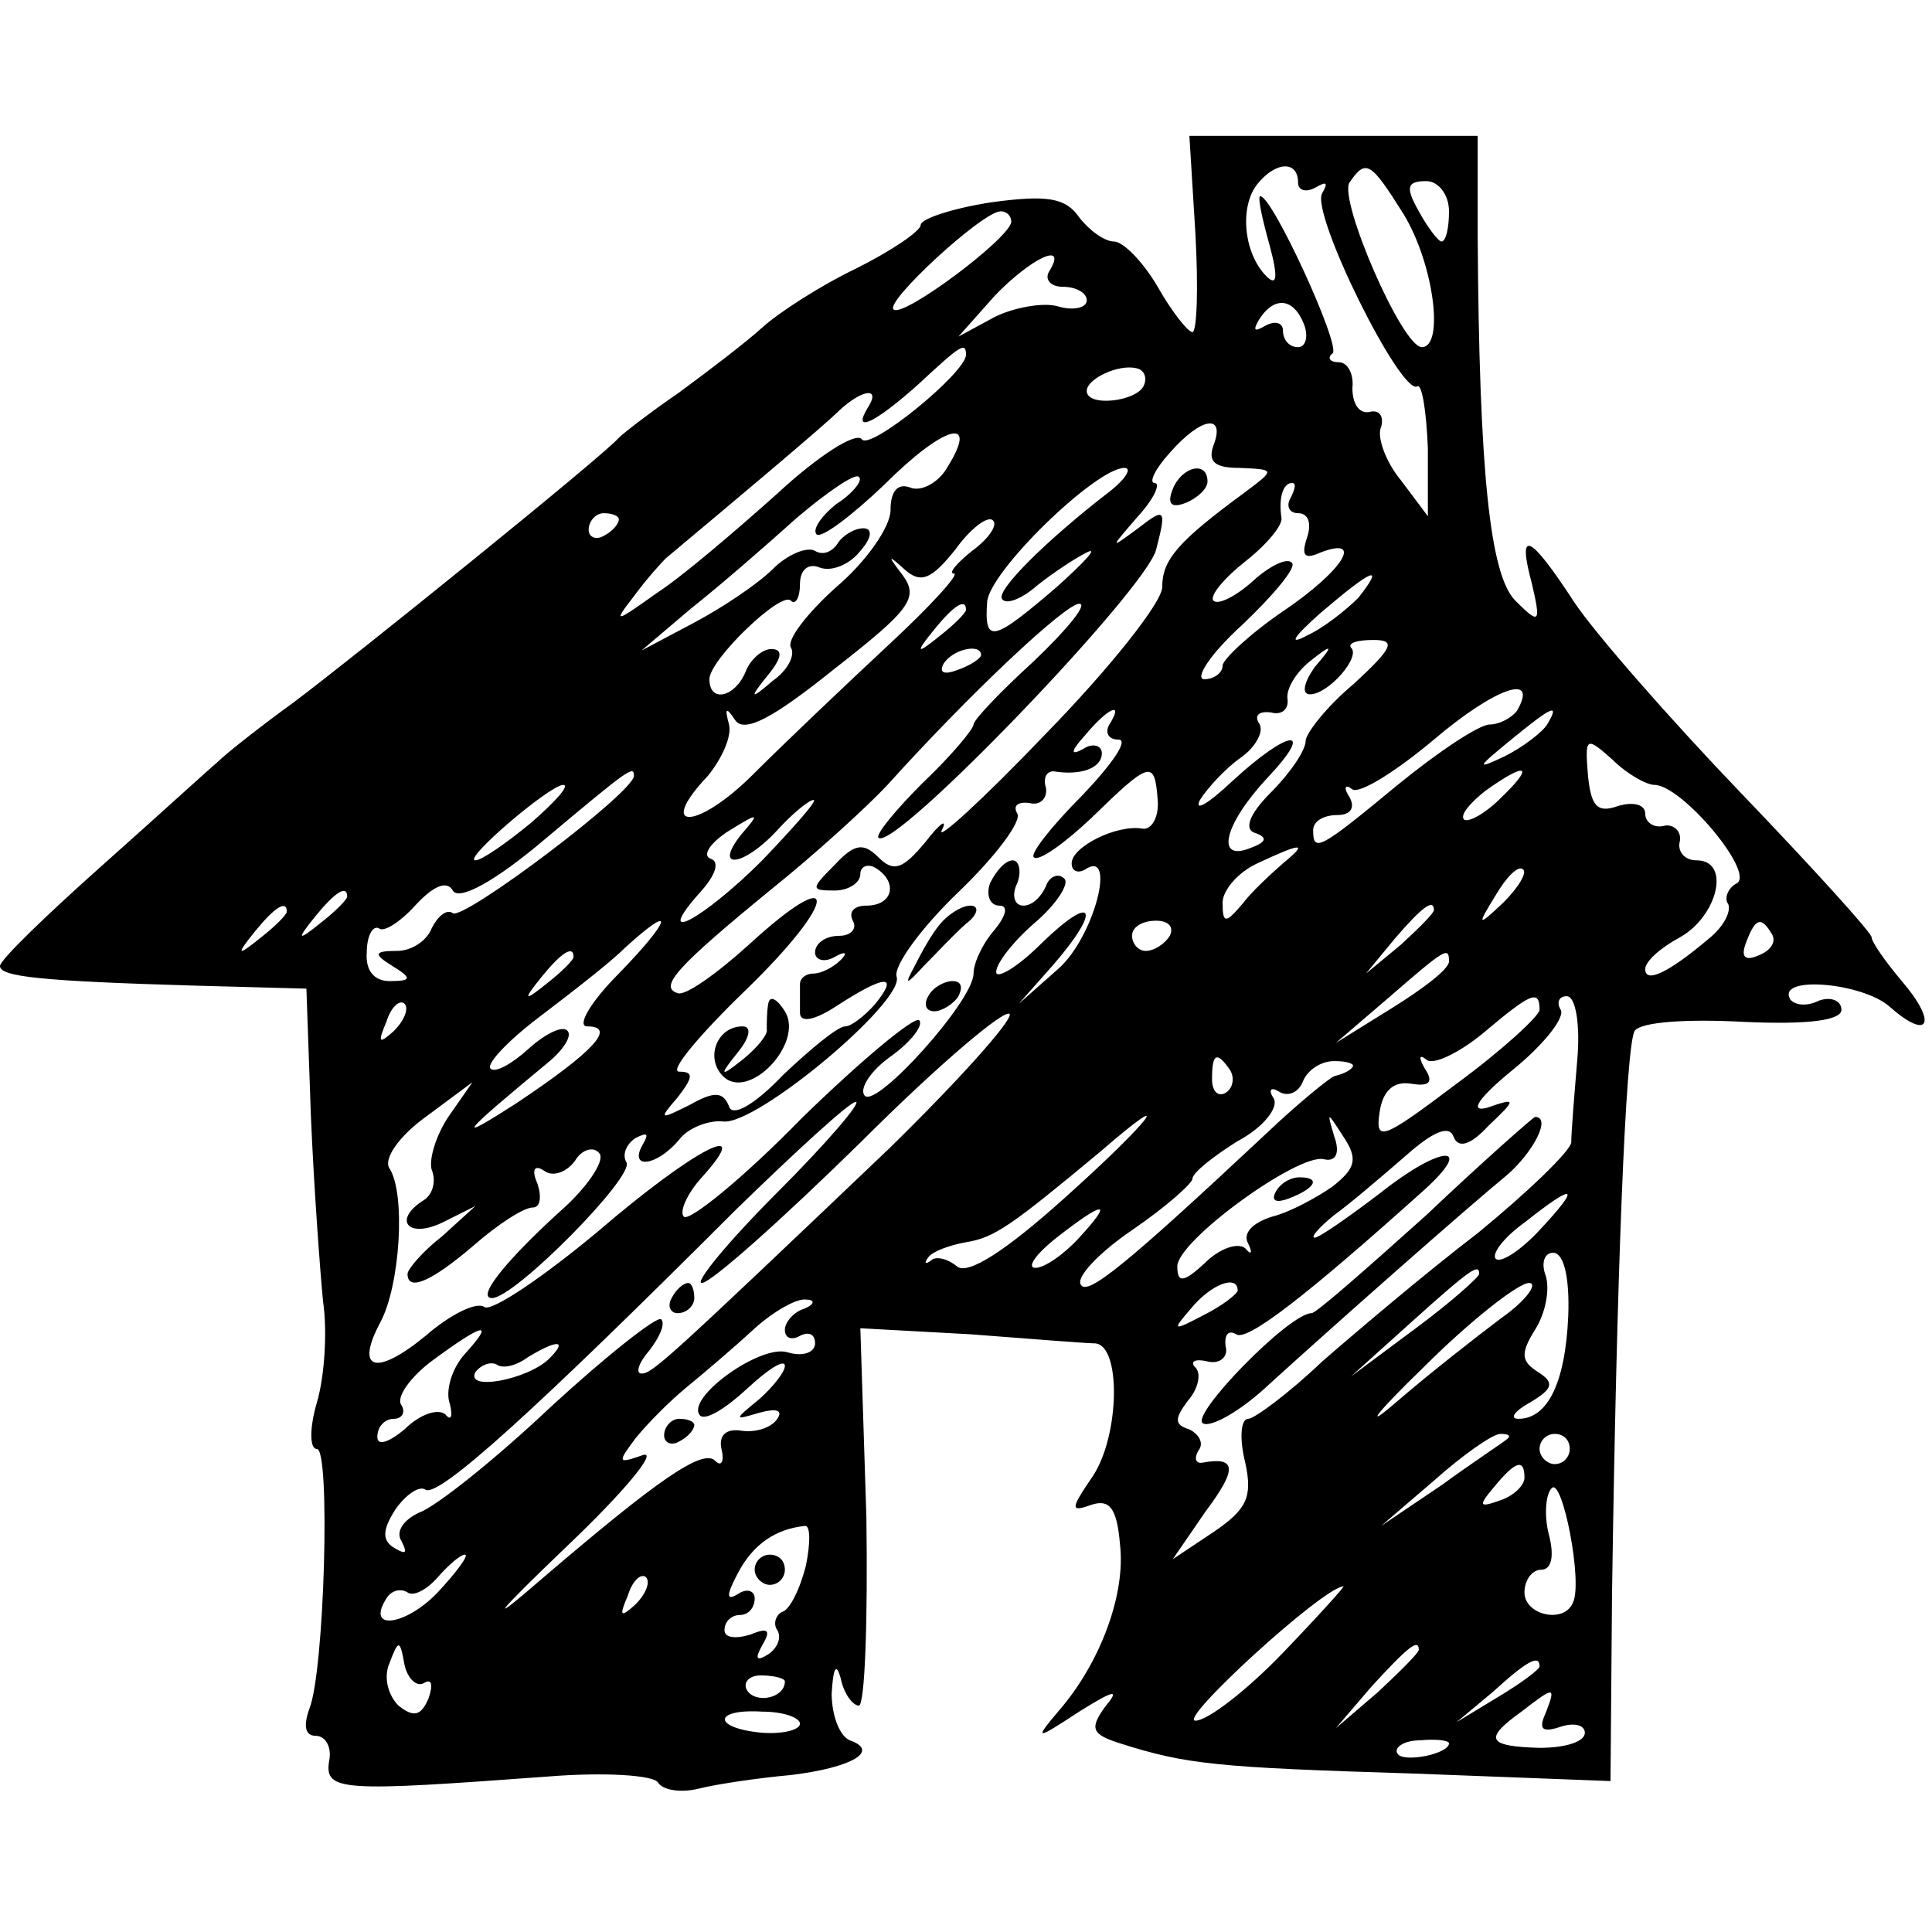
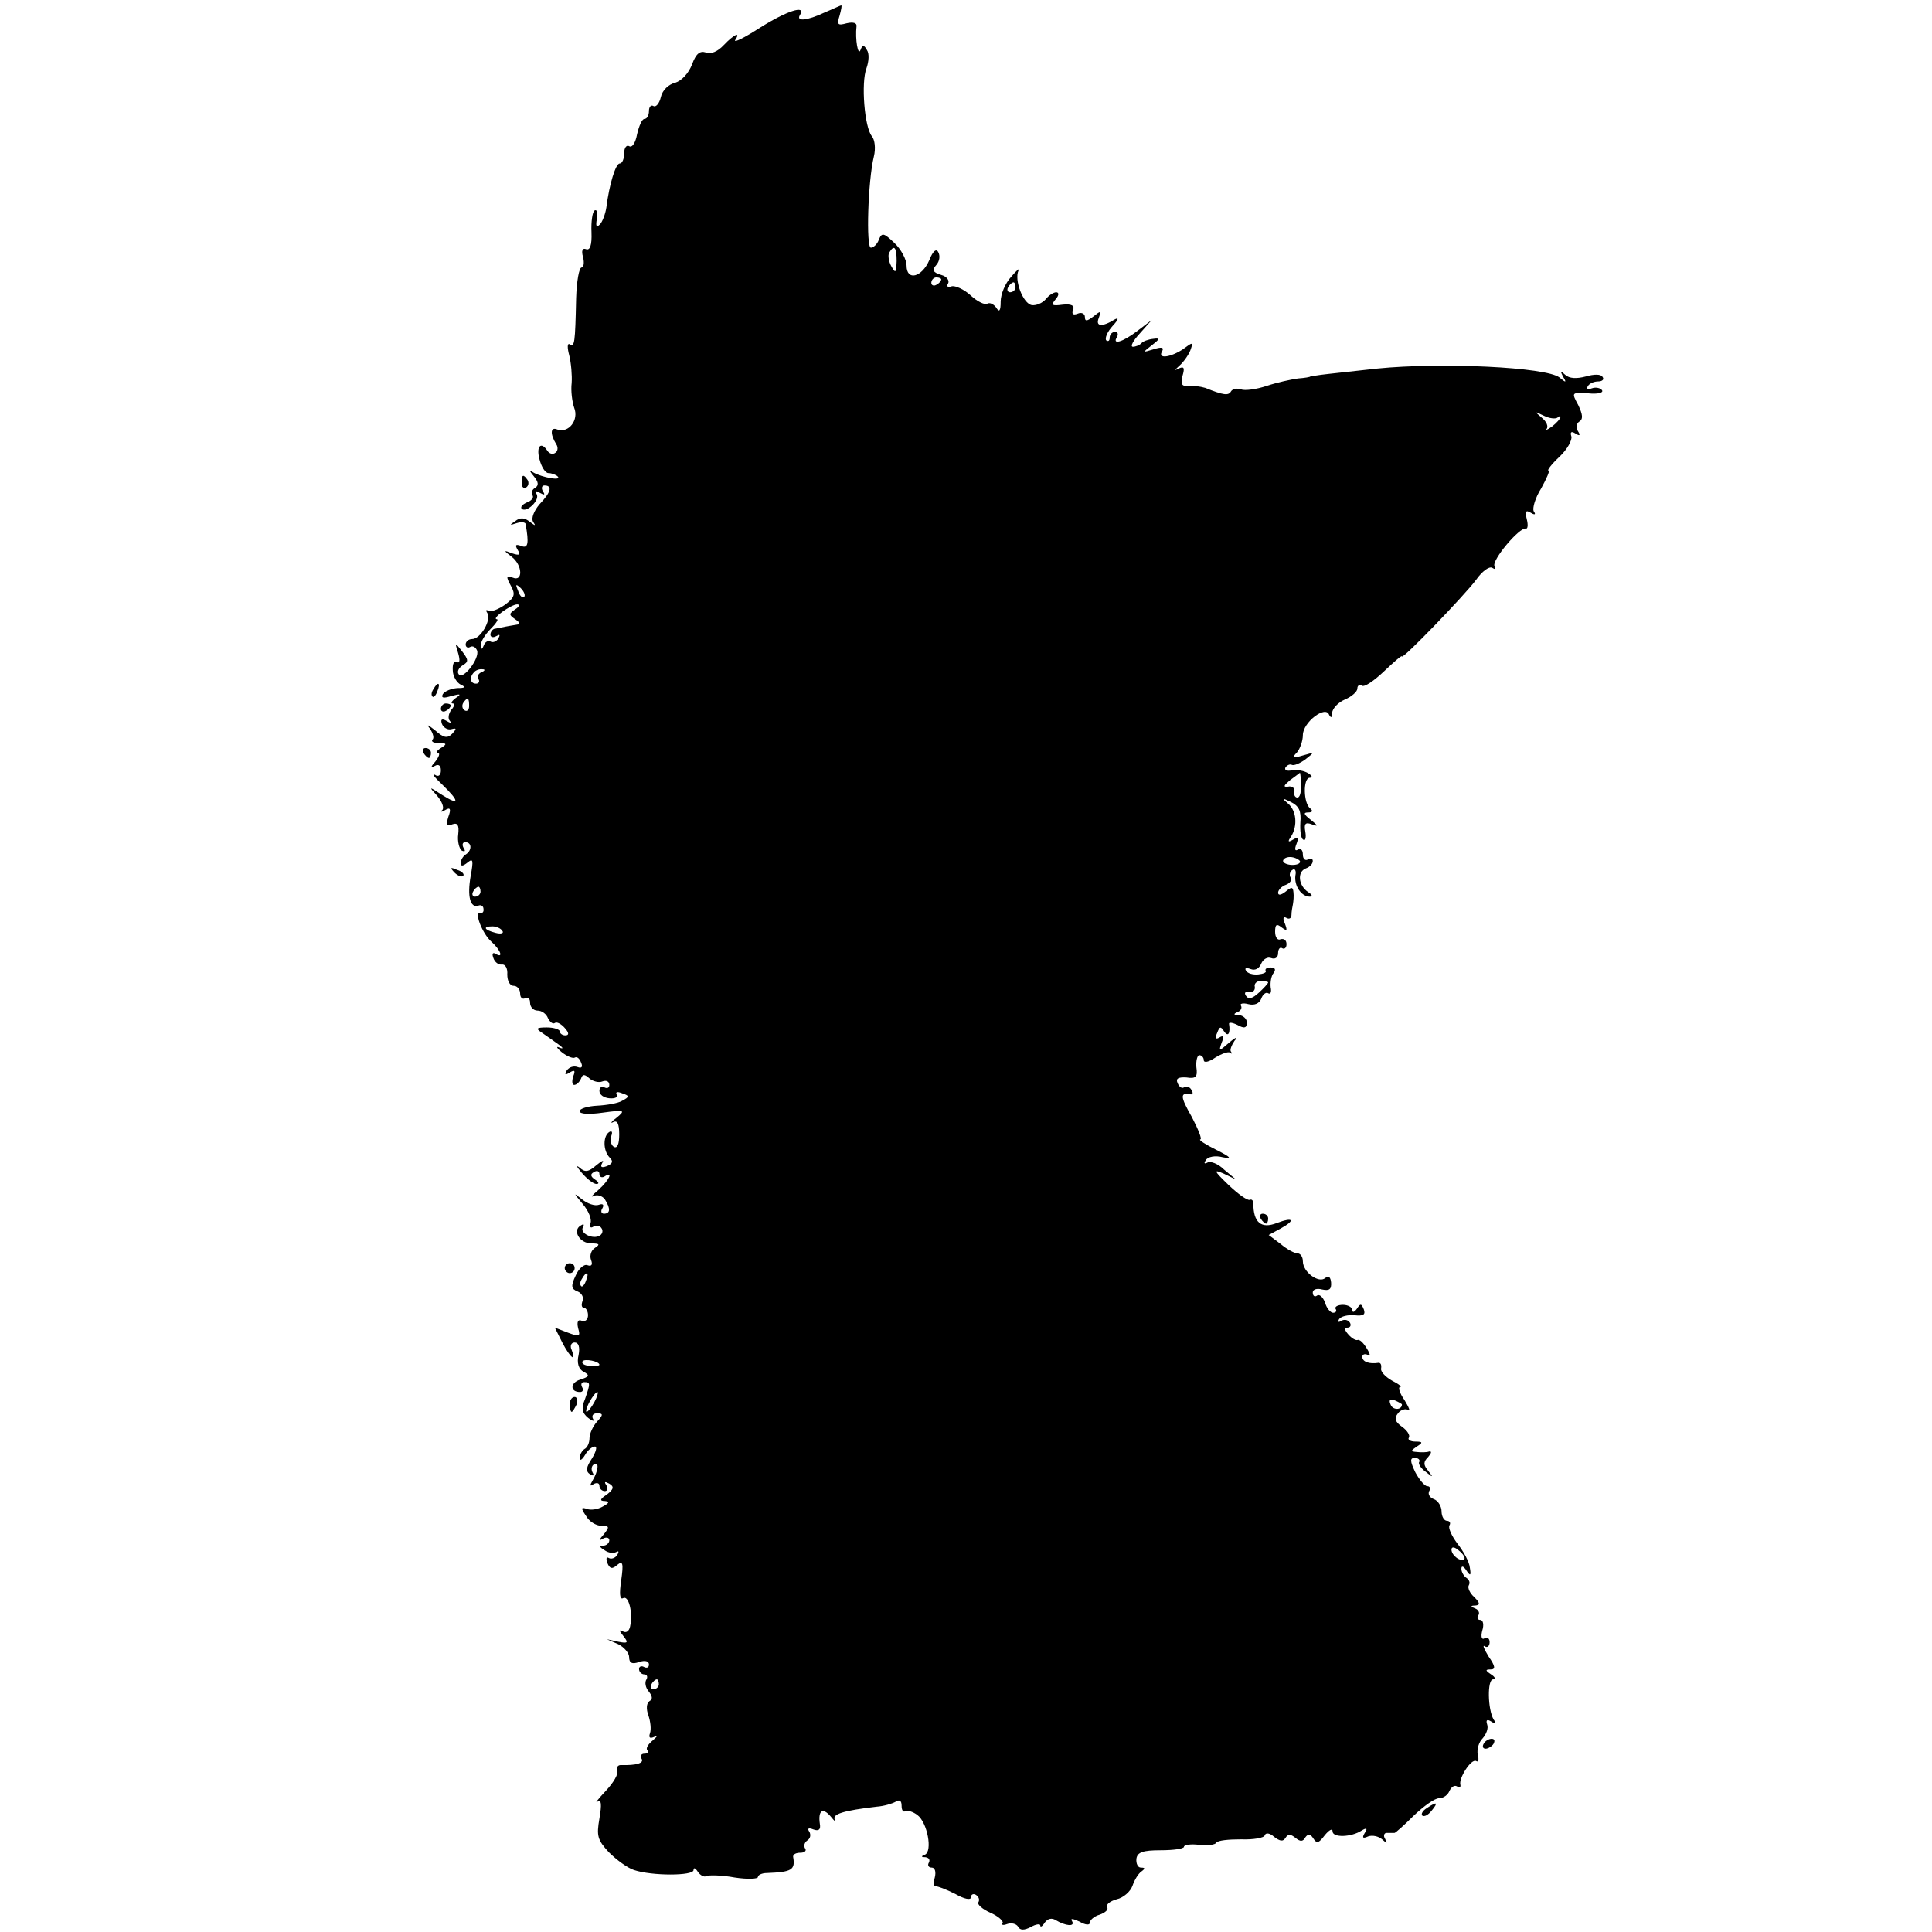
- <svg xmlns="http://www.w3.org/2000/svg" version="1.0" width="128pt" height="128pt" viewBox="0 0 128 128" preserveAspectRatio="xMidYMid meet">
-   <g transform="translate(0,128) scale(0.1,-0.1)" fill="#000000" stroke="none">
-     <path d="M792 1125 c2 -36 1 -65 -2 -65 -3 0 -14 14 -23 30 -10 17 -23 30 -29 30 -6 0 -16 7 -23 16 -9 13 -21 15 -58 10 -26 -4 -47 -11 -47 -15 0 -4 -19 -17 -43 -29 -23 -11 -51 -29 -62 -39 -11 -10 -36 -29 -55 -43 -19 -13 -37 -27 -40 -30 -9 -11 -175 -145 -215 -175 -22 -16 -45 -34 -51 -40 -6 -5 -41 -37 -77 -69 -37 -33 -67 -62 -67 -66 0 -7 26 -10 129 -13 l74 -2 3 -85 c2 -47 6 -101 8 -122 3 -20 1 -50 -4 -67 -5 -17 -5 -31 0 -31 9 0 5 -147 -5 -172 -4 -11 -3 -18 4 -18 7 0 11 -8 9 -17 -3 -20 9 -20 145 -10 37 3 70 1 73 -4 3 -5 15 -7 27 -4 12 3 39 7 61 9 41 5 59 16 39 23 -7 3 -12 17 -12 31 1 17 3 21 6 10 2 -10 8 -18 12 -18 4 0 6 56 5 125 l-4 125 73 -4 c39 -3 77 -6 82 -6 18 0 17 -61 -1 -88 -15 -22 -15 -24 -1 -19 12 4 17 -2 19 -26 4 -33 -13 -79 -41 -111 -16 -19 -15 -19 14 0 24 15 27 15 17 3 -10 -14 -9 -18 10 -24 44 -14 64 -16 194 -20 l131 -5 1 123 c3 211 9 364 15 374 4 6 35 8 72 6 43 -2 65 1 65 8 0 6 -7 9 -15 6 -8 -4 -16 -3 -19 1 -9 16 48 11 66 -5 26 -23 32 -11 8 17 -11 13 -20 26 -20 29 0 3 -39 46 -86 95 -47 49 -97 106 -111 127 -30 46 -38 49 -28 12 6 -26 5 -27 -11 -11 -17 17 -24 86 -25 241 l0 67 -95 0 -96 0 4 -65z m68 34 c0 -5 5 -7 12 -3 7 4 8 3 4 -4 -8 -13 52 -134 63 -128 3 2 6 -16 7 -41 l0 -45 -18 24 c-10 12 -16 29 -13 35 2 7 -1 12 -8 10 -7 -1 -11 6 -11 16 1 9 -3 17 -9 17 -6 0 -8 3 -4 6 5 6 -40 104 -48 104 -2 0 1 -14 6 -32 6 -22 5 -28 -2 -21 -15 15 -18 46 -6 61 12 15 27 16 27 1z m70 -21 c20 -33 27 -88 12 -88 -13 0 -55 97 -48 109 11 16 14 14 36 -21z m30 2 c0 -11 -2 -20 -5 -20 -2 0 -9 9 -15 20 -9 16 -8 20 5 20 8 0 15 -9 15 -20z m-290 -7 c-1 -11 -72 -64 -78 -58 -6 5 59 65 71 65 4 0 7 -3 7 -7z m25 -33 c-3 -5 1 -10 9 -10 9 0 16 -4 16 -9 0 -5 -9 -7 -19 -4 -10 3 -30 -1 -42 -7 l-24 -13 24 27 c24 25 49 37 36 16z m169 -35 c3 -8 1 -15 -4 -15 -6 0 -10 5 -10 11 0 5 -5 7 -12 3 -7 -4 -8 -3 -4 4 10 16 23 15 30 -3z m-224 -20 c0 -12 -64 -64 -69 -56 -4 5 -29 -11 -56 -36 -28 -25 -63 -55 -80 -66 -28 -20 -29 -20 -15 -2 8 11 18 22 21 25 49 41 105 88 115 98 15 14 28 16 19 2 -11 -18 5 -10 33 15 28 26 32 29 32 20z m118 -20 c-4 -11 -38 -15 -38 -4 0 8 21 18 33 15 5 -1 7 -6 5 -11z m-130 -54 c-6 -11 -18 -17 -25 -14 -8 3 -13 -2 -13 -15 0 -11 -16 -34 -36 -51 -19 -17 -33 -35 -30 -40 3 -5 -2 -15 -12 -22 -15 -13 -16 -12 -3 4 9 11 10 17 2 17 -6 0 -14 -7 -17 -15 -7 -17 -24 -21 -24 -5 0 13 48 59 54 52 3 -3 6 2 6 11 0 10 6 14 13 11 8 -3 20 2 27 11 8 9 8 15 2 15 -6 0 -14 -5 -17 -10 -4 -6 -10 -8 -15 -5 -5 3 -18 -2 -28 -12 -10 -10 -34 -26 -53 -36 l-34 -18 33 28 c19 15 50 42 70 60 20 17 39 30 41 27 3 -2 -4 -11 -15 -18 -10 -8 -16 -17 -13 -20 3 -3 23 12 45 33 39 39 63 46 42 12z m176 14 c-4 -11 1 -15 17 -15 24 -1 24 -1 4 -16 -45 -33 -55 -45 -55 -63 0 -10 -35 -54 -77 -97 -42 -44 -73 -72 -69 -64 4 8 -1 5 -11 -8 -15 -18 -21 -20 -31 -10 -10 10 -16 9 -29 -5 -16 -16 -16 -17 0 -17 9 0 17 5 17 11 0 5 5 7 10 4 15 -9 12 -25 -6 -25 -8 0 -12 -4 -9 -10 3 -5 -1 -10 -9 -10 -9 0 -16 -5 -16 -11 0 -5 6 -7 13 -3 7 4 9 3 4 -2 -5 -5 -13 -9 -18 -9 -5 0 -9 -3 -9 -7 0 -5 0 -13 0 -19 0 -7 10 -5 25 5 31 20 41 21 25 1 -7 -8 -16 -15 -20 -15 -5 0 -23 -15 -41 -32 -20 -21 -34 -28 -36 -21 -4 10 -10 10 -26 1 -20 -10 -21 -10 -8 5 10 13 11 17 1 17 -7 0 13 24 44 54 62 60 63 86 2 30 -21 -19 -42 -34 -47 -32 -13 4 0 18 61 68 30 24 65 56 78 70 55 61 118 120 127 120 6 0 -8 -17 -30 -38 -22 -20 -40 -39 -40 -42 0 -3 -15 -21 -34 -39 -18 -18 -31 -34 -29 -36 10 -10 178 165 184 191 7 27 6 28 -12 14 -19 -14 -19 -14 0 8 11 12 15 22 11 22 -4 0 0 9 10 20 21 24 37 26 29 5z m-68 -30 c-43 -33 -77 -67 -72 -72 3 -4 14 1 23 9 10 8 25 18 33 22 8 4 -1 -6 -20 -23 -42 -36 -48 -38 -46 -10 1 20 72 89 91 89 5 0 1 -7 -9 -15z m119 -5 c-3 -5 -1 -10 5 -10 7 0 9 -7 6 -16 -4 -12 -2 -15 9 -10 29 11 15 -12 -25 -39 -22 -15 -40 -32 -40 -36 0 -5 -6 -9 -12 -9 -7 0 4 17 25 36 21 20 36 38 33 41 -3 4 -15 -2 -26 -12 -11 -10 -23 -16 -26 -13 -3 3 7 15 21 26 14 11 25 24 24 29 -2 13 1 23 7 23 3 0 2 -4 -1 -10z m-445 -14 c0 -3 -4 -8 -10 -11 -5 -3 -10 -1 -10 4 0 6 5 11 10 11 6 0 10 -2 10 -4z m234 -21 c-10 -8 -16 -15 -12 -15 4 0 -15 -21 -43 -47 -29 -27 -69 -65 -90 -86 -37 -37 -65 -38 -30 -1 9 11 16 26 14 34 -3 11 -2 12 4 3 6 -9 25 1 66 34 50 39 56 47 45 62 -10 13 -10 14 1 4 11 -10 18 -7 34 13 10 14 22 23 25 19 3 -3 -3 -12 -14 -20z m256 -31 c-8 -8 -23 -20 -34 -25 -13 -7 -9 -1 9 15 34 29 43 33 25 10z m-260 -8 c0 -2 -8 -10 -17 -17 -16 -13 -17 -12 -4 4 13 16 21 21 21 13z m257 -49 c-18 -15 -32 -33 -32 -38 0 -6 -10 -21 -23 -34 -15 -15 -18 -25 -10 -27 8 -3 7 -6 -4 -10 -23 -9 -17 16 12 47 32 34 14 32 -23 -2 -17 -16 -26 -21 -22 -13 5 8 17 21 27 28 10 7 16 18 12 23 -3 5 0 8 8 7 7 -2 12 2 11 9 -1 6 5 17 15 25 15 12 16 11 3 -4 -7 -10 -9 -18 -3 -18 12 0 34 25 27 31 -2 3 4 5 15 5 15 0 13 -5 -13 -29z m-247 19 c0 -2 -7 -7 -16 -10 -8 -3 -12 -2 -9 4 6 10 25 14 25 6z m355 -37 c-4 -5 -12 -9 -18 -9 -7 0 -34 -18 -61 -40 -52 -43 -56 -45 -56 -30 0 6 7 10 16 10 9 0 12 5 8 12 -4 6 -3 9 2 5 5 -3 29 12 54 33 40 34 70 45 55 19z m-270 -9 c-3 -5 -1 -10 6 -10 7 0 -4 -16 -24 -37 -20 -20 -35 -39 -32 -41 3 -3 20 9 38 26 39 38 42 39 44 12 1 -11 -4 -20 -10 -19 -17 3 -47 -12 -47 -23 0 -5 4 -7 9 -4 21 14 6 -45 -18 -66 l-26 -23 23 26 c32 37 27 48 -8 14 -16 -16 -30 -24 -30 -19 0 6 12 21 26 33 14 12 23 26 19 29 -4 4 -10 1 -12 -5 -3 -7 -9 -13 -15 -13 -6 0 -8 7 -4 15 3 8 1 15 -3 15 -5 0 -11 -7 -15 -15 -3 -8 0 -15 6 -15 6 0 5 -6 -3 -16 -8 -9 -14 -22 -14 -29 0 -18 -64 -89 -72 -81 -4 4 3 16 17 26 14 10 22 21 19 24 -3 3 -38 -26 -78 -65 -39 -40 -75 -69 -78 -65 -3 3 2 15 12 26 36 40 -5 19 -69 -36 -36 -30 -70 -53 -75 -50 -5 4 -23 -5 -39 -19 -33 -27 -47 -23 -30 9 13 24 17 85 6 102 -4 6 6 21 24 34 l31 23 -16 -23 c-8 -12 -13 -28 -11 -35 3 -7 1 -16 -5 -20 -21 -13 -11 -26 12 -15 l22 11 -22 -20 c-13 -10 -23 -22 -23 -25 0 -12 16 -5 44 19 16 14 33 25 39 25 5 0 6 7 3 16 -4 9 -2 13 5 8 6 -4 15 0 20 7 4 7 12 10 16 5 4 -4 -6 -20 -22 -35 -39 -35 -60 -61 -49 -61 15 0 95 81 89 90 -3 5 0 12 6 16 8 4 9 3 5 -4 -10 -17 9 -15 24 3 6 8 20 13 29 12 22 -3 121 80 115 96 -2 7 16 32 41 56 25 24 42 47 39 52 -3 5 0 8 8 7 7 -2 12 3 11 10 -2 6 0 11 5 11 18 -3 32 2 32 12 0 5 -6 7 -12 3 -9 -5 -9 -2 1 9 15 18 26 23 16 7z m290 0 c-3 -5 -16 -15 -28 -21 -19 -9 -19 -8 3 10 28 23 34 26 25 11z m71 -40 c18 0 66 -57 55 -65 -6 -3 -9 -10 -6 -14 2 -5 -3 -15 -13 -23 -26 -22 -42 -30 -42 -20 0 5 10 14 23 21 25 14 34 51 11 51 -8 0 -13 6 -11 13 1 6 -4 11 -10 10 -7 -2 -13 2 -13 8 0 6 -8 8 -18 5 -14 -5 -18 0 -20 21 -2 25 -1 25 16 10 10 -10 23 -17 28 -17z m-676 6 c0 -11 -113 -96 -120 -91 -4 3 -10 -2 -14 -10 -3 -8 -13 -15 -23 -15 -15 0 -16 -2 -3 -10 13 -8 13 -10 -2 -10 -10 0 -16 7 -15 19 0 11 4 18 8 16 3 -3 14 4 24 15 12 13 21 17 25 10 4 -7 28 6 61 34 56 47 59 49 59 42z m574 -15 c-10 -10 -21 -16 -24 -14 -3 3 4 11 14 19 28 20 33 17 10 -5z m-642 -16 c-17 -14 -33 -25 -37 -25 -9 0 48 49 58 50 5 0 -5 -11 -21 -25z m153 -25 c-39 -39 -74 -58 -41 -21 10 11 13 20 7 22 -6 2 -1 10 11 18 21 13 22 13 9 -2 -19 -24 2 -21 24 3 10 11 21 20 24 20 3 0 -13 -18 -34 -40z m345 -2 c-8 -7 -21 -19 -27 -27 -11 -13 -13 -13 -13 1 0 8 10 20 23 26 30 14 34 14 17 0z m146 -26 c-17 -16 -18 -16 -5 5 7 12 15 20 18 17 3 -2 -3 -12 -13 -22z m-766 4 c0 -2 -8 -10 -17 -17 -16 -13 -17 -12 -4 4 13 16 21 21 21 13z m-40 -10 c0 -2 -8 -10 -17 -17 -16 -13 -17 -12 -4 4 13 16 21 21 21 13z m760 1 c0 -2 -10 -12 -22 -23 l-23 -19 19 23 c18 21 26 27 26 19z m-540 -42 c-19 -19 -28 -35 -21 -35 20 0 4 -17 -47 -51 -42 -27 -37 -21 21 27 11 9 16 18 13 21 -3 4 -15 -2 -26 -12 -11 -10 -22 -16 -25 -13 -3 3 11 18 32 34 21 16 47 36 57 46 34 31 31 19 -4 -17z m365 25 c-3 -5 -10 -10 -16 -10 -5 0 -9 5 -9 10 0 6 7 10 16 10 8 0 12 -4 9 -10z m399 1 c3 -5 -1 -11 -9 -14 -9 -4 -12 -1 -8 9 6 16 10 17 17 5z m-794 -15 c0 -2 -8 -10 -17 -17 -16 -13 -17 -12 -4 4 13 16 21 21 21 13z m580 -3 c0 -5 -17 -18 -38 -31 l-37 -23 35 30 c38 33 40 34 40 24z m-699 -46 c-10 -9 -11 -8 -5 6 3 10 9 15 12 12 3 -3 0 -11 -7 -18z m328 -78 c-149 -142 -157 -149 -164 -149 -4 0 -2 7 5 15 7 9 11 18 8 21 -3 2 -36 -24 -73 -58 -37 -35 -76 -66 -87 -70 -11 -5 -16 -13 -12 -19 4 -8 3 -9 -4 -5 -9 5 -9 12 0 26 7 10 16 16 20 13 9 -5 73 53 205 185 40 39 76 72 80 72 4 0 -19 -27 -52 -60 -33 -33 -55 -60 -50 -60 6 0 53 42 105 93 52 52 97 90 99 85 1 -5 -35 -45 -80 -89z m431 92 c0 -4 -25 -27 -55 -49 -49 -37 -54 -39 -51 -19 2 14 9 21 21 19 12 -2 15 1 9 10 -4 7 -4 10 1 6 4 -4 21 4 37 17 32 27 38 30 38 16z m25 -33 c-2 -24 -4 -48 -4 -55 -1 -6 -29 -33 -62 -60 -34 -26 -80 -65 -103 -85 -22 -21 -45 -38 -49 -38 -5 0 -6 -13 -2 -29 5 -23 1 -31 -21 -46 l-27 -18 22 32 c21 28 20 36 -2 32 -5 -1 -6 3 -3 8 4 5 0 11 -6 14 -10 3 -10 7 -1 19 7 8 9 18 5 22 -4 4 0 6 8 4 8 -2 14 3 12 10 -1 8 2 11 7 8 7 -5 46 25 125 96 34 31 10 29 -29 -2 -21 -16 -41 -30 -44 -30 -3 0 3 7 13 15 11 8 32 26 47 39 18 16 29 21 32 13 3 -8 11 -6 23 7 19 18 19 19 -1 12 -12 -3 -5 7 17 25 21 17 35 35 32 40 -3 5 -1 9 4 9 6 0 9 -19 7 -42z m-230 -7 c3 -5 2 -12 -3 -15 -5 -3 -9 1 -9 9 0 17 3 19 12 6z m81 2 c-2 -3 -8 -5 -12 -6 -3 -1 -24 -18 -44 -37 -95 -89 -120 -109 -124 -101 -3 5 12 21 34 36 22 15 40 31 40 34 0 4 14 15 30 25 17 9 27 22 24 28 -4 6 -2 8 3 5 6 -4 13 -1 16 6 3 8 12 14 21 14 9 0 14 -2 12 -4z m-191 -87 c-39 -35 -64 -51 -71 -45 -6 5 -14 7 -17 4 -4 -3 -5 -2 -2 2 3 4 14 8 25 10 19 3 30 11 89 60 52 45 34 21 -24 -31z m178 8 c-10 -7 -28 -17 -40 -20 -13 -4 -20 -11 -16 -18 3 -6 2 -8 -2 -3 -5 4 -17 0 -27 -10 -14 -13 -18 -13 -18 -2 0 17 80 75 97 71 8 -2 11 4 7 15 -5 17 -5 17 6 0 10 -15 8 -21 -7 -33z m137 -29 c-13 -14 -26 -22 -29 -19 -3 3 5 14 19 24 34 27 38 25 10 -5z m-305 -5 c-10 -11 -23 -20 -29 -20 -6 0 0 9 14 20 32 25 38 25 15 0z m324 -52 c-2 -45 -14 -68 -33 -68 -6 0 -3 5 8 11 15 9 16 13 5 20 -11 7 -12 12 -2 28 7 11 10 27 7 36 -3 8 -1 15 5 15 7 0 11 -16 10 -42z m-59 28 c0 -2 -19 -19 -42 -36 l-43 -32 40 36 c40 36 45 39 45 32z m-160 -11 c0 -2 -10 -10 -22 -16 -21 -11 -22 -11 -9 4 13 16 31 23 31 12z m175 -18 c-16 -12 -48 -37 -70 -56 -22 -19 -14 -8 18 23 31 31 63 56 70 56 6 0 -1 -11 -18 -23z m-462 6 c-7 -2 -13 -9 -13 -14 0 -6 5 -7 10 -4 6 3 10 1 10 -5 0 -6 -8 -9 -18 -6 -18 6 -69 -31 -58 -42 4 -3 17 5 31 18 14 13 25 20 25 15 0 -4 -8 -14 -17 -22 -17 -14 -17 -14 0 -9 11 3 16 2 12 -4 -4 -6 -14 -9 -23 -8 -11 2 -16 -3 -14 -12 2 -8 0 -12 -4 -8 -8 9 -39 -13 -115 -78 -37 -32 -32 -25 16 21 39 37 61 64 51 61 -17 -6 -17 -5 -5 11 8 10 23 25 34 34 11 9 31 26 44 38 13 12 29 21 35 20 6 0 6 -3 -1 -6z m-225 -30 c-9 -10 -13 -25 -10 -33 2 -8 1 -12 -3 -7 -5 4 -17 0 -27 -10 -11 -9 -18 -11 -18 -5 0 7 5 12 11 12 5 0 8 4 5 9 -4 5 6 19 21 30 34 25 41 26 21 4z m56 -3 c-14 -14 -56 -22 -49 -9 4 5 10 7 14 5 4 -3 13 -1 21 5 20 12 26 11 14 -1z m635 -53 c-2 -2 -22 -15 -44 -31 l-40 -27 35 30 c19 17 39 31 44 31 5 0 7 -1 5 -3z m41 -7 c0 -5 -4 -10 -10 -10 -5 0 -10 5 -10 10 0 6 5 10 10 10 6 0 10 -4 10 -10z m-30 -19 c0 -5 -7 -12 -16 -15 -14 -5 -15 -4 -4 9 14 17 20 19 20 6z m32 -83 c-6 -14 -32 -8 -32 7 0 8 5 15 11 15 7 0 9 9 5 24 -3 12 -2 26 2 30 7 8 21 -63 14 -76z m-508 25 c-4 -16 -11 -30 -16 -31 -4 -2 -6 -8 -3 -12 3 -5 0 -12 -6 -16 -8 -5 -9 -3 -4 6 6 10 4 12 -8 7 -10 -3 -17 -2 -17 3 0 6 5 10 10 10 6 0 10 5 10 11 0 5 -5 7 -11 3 -8 -5 -8 -1 0 14 10 19 25 29 44 31 4 1 4 -11 1 -26z m-244 -18 c-21 -22 -48 -26 -34 -4 3 5 9 7 14 4 4 -3 13 2 20 10 7 8 15 15 18 15 3 0 -5 -11 -18 -25z m131 -8 c-10 -9 -11 -8 -5 6 3 10 9 15 12 12 3 -3 0 -11 -7 -18z m429 -32 c-24 -25 -50 -45 -58 -45 -12 0 84 88 98 89 2 1 -16 -19 -40 -44z m-569 -20 c5 3 6 -1 3 -10 -5 -12 -10 -13 -20 -5 -7 7 -10 19 -6 28 6 16 7 16 10 -1 2 -9 8 -15 13 -12z m659 22 c0 -2 -12 -14 -27 -28 l-28 -24 24 28 c23 25 31 32 31 24z m80 -11 c0 -2 -12 -11 -27 -20 l-28 -17 24 20 c23 21 31 25 31 17z m-500 -10 c0 -11 -19 -15 -25 -6 -3 5 1 10 9 10 9 0 16 -2 16 -4z m504 -21 c-5 -11 -2 -13 10 -9 9 3 16 1 16 -4 0 -6 -13 -10 -30 -10 -35 1 -37 6 -12 24 22 17 23 17 16 -1z m-494 -7 c0 -4 -11 -7 -25 -6 -33 3 -33 16 0 14 14 0 25 -4 25 -8z m430 -13 c0 -7 -30 -13 -34 -7 -3 4 4 9 15 9 10 1 19 0 19 -2z" />
-     <path d="M777 956 c-4 -10 -1 -13 9 -9 7 3 14 9 14 14 0 14 -17 10 -23 -5z" />
-     <path d="M509 615 c-1 -5 -1 -13 -1 -17 1 -3 -6 -12 -16 -20 -15 -12 -16 -11 -3 5 8 10 9 17 3 17 -17 0 -25 -21 -13 -33 17 -17 54 22 41 43 -5 8 -10 11 -11 5z" />
-     <path d="M623 668 c-6 -7 -13 -20 -17 -28 -7 -13 -6 -13 6 0 8 8 20 21 28 28 8 6 9 12 3 12 -6 0 -15 -6 -20 -12z" />
-     <path d="M615 620 c-3 -5 -2 -10 4 -10 5 0 13 5 16 10 3 6 2 10 -4 10 -5 0 -13 -4 -16 -10z" />
-     <path d="M445 420 c-3 -5 -1 -10 4 -10 6 0 11 5 11 10 0 6 -2 10 -4 10 -3 0 -8 -4 -11 -10z" />
-     <path d="M945 475 c-39 -35 -73 -65 -76 -65 -15 0 -81 -68 -72 -73 5 -3 25 8 44 26 44 40 130 116 158 139 17 15 29 38 18 38 -1 0 -34 -29 -72 -65z" />
-     <path d="M845 490 c-3 -6 1 -7 9 -4 18 7 21 14 7 14 -6 0 -13 -4 -16 -10z" />
-     <path d="M440 329 c0 -5 5 -7 10 -4 6 3 10 8 10 11 0 2 -4 4 -10 4 -5 0 -10 -5 -10 -11z" />
-     <path d="M500 240 c0 -5 5 -10 10 -10 6 0 10 5 10 10 0 6 -4 10 -10 10 -5 0 -10 -4 -10 -10z" />
+ <svg xmlns="http://www.w3.org/2000/svg" version="1.0" width="390pt" height="390pt" viewBox="0 0 390 390" preserveAspectRatio="xMidYMid meet">
+   <g transform="translate(0,390) scale(0.1,-0.1)" fill="#000000" stroke="none">
+     <path d="M1665 3875 c-36 -17 -59 -19 -50 -5 13 21 -27 8 -81 -26 -31 -20 -53 -31 -50 -25 12 18 -2 12 -23 -10 -12 -13 -26 -19 -36 -15 -12 4 -20 -2 -28 -24 -7 -18 -21 -33 -34 -37 -13 -3 -26 -15 -29 -29 -3 -13 -10 -21 -15 -18 -5 3 -9 -2 -9 -10 0 -9 -4 -16 -9 -16 -5 0 -11 -14 -15 -31 -3 -17 -10 -28 -16 -24 -5 3 -10 -3 -10 -14 0 -12 -4 -21 -9 -21 -8 0 -21 -41 -27 -89 -2 -13 -8 -29 -13 -34 -7 -7 -9 -4 -6 12 2 12 0 19 -5 16 -4 -3 -7 -22 -6 -44 1 -26 -3 -37 -11 -34 -7 3 -10 -3 -6 -16 3 -12 1 -21 -3 -21 -5 0 -10 -28 -11 -62 -2 -91 -3 -99 -13 -93 -5 3 -5 -7 -1 -22 4 -16 6 -41 5 -56 -2 -16 1 -38 5 -50 10 -25 -11 -52 -34 -44 -14 6 -15 -9 -2 -30 4 -6 3 -14 -2 -17 -5 -4 -12 -2 -16 4 -13 20 -23 9 -16 -17 4 -16 12 -28 18 -28 6 0 15 -3 19 -7 8 -9 -31 -2 -49 8 -9 6 -9 4 1 -8 9 -11 10 -18 2 -23 -6 -3 -8 -10 -5 -15 3 -4 -2 -11 -11 -14 -9 -4 -14 -9 -11 -13 10 -9 38 18 30 30 -4 6 -1 7 7 2 9 -5 11 -4 6 3 -4 7 -2 12 3 12 17 0 13 -14 -10 -38 -11 -13 -17 -28 -13 -35 6 -9 5 -9 -7 0 -10 8 -19 9 -29 1 -12 -8 -12 -9 3 -4 9 3 18 2 18 -2 7 -39 5 -50 -9 -44 -11 4 -13 2 -7 -8 6 -10 4 -12 -11 -7 -18 7 -18 6 -1 -7 22 -17 23 -51 2 -42 -13 5 -14 2 -4 -16 10 -18 8 -24 -12 -39 -13 -9 -28 -15 -33 -12 -5 3 -6 1 -2 -5 8 -14 -14 -52 -31 -52 -7 0 -13 -5 -13 -11 0 -5 4 -8 9 -5 5 3 11 0 14 -7 6 -16 -29 -61 -37 -48 -4 5 0 13 8 18 12 7 12 11 -1 28 -15 19 -15 19 -8 -4 4 -14 3 -21 -3 -17 -5 3 -9 -4 -8 -17 0 -12 8 -25 16 -29 11 -5 9 -7 -7 -7 -12 -1 -25 -6 -29 -12 -4 -8 1 -9 17 -4 19 5 21 4 9 -4 -8 -6 -11 -11 -6 -11 5 0 3 -6 -3 -13 -6 -8 -7 -18 -3 -22 4 -5 1 -5 -7 0 -9 5 -12 3 -9 -6 3 -8 12 -13 19 -11 11 3 11 1 2 -9 -10 -10 -17 -9 -35 7 -14 11 -18 13 -10 3 6 -9 9 -19 5 -22 -3 -4 2 -7 13 -7 16 0 17 -2 4 -10 -8 -5 -11 -10 -6 -10 5 0 2 -8 -5 -17 -10 -11 -10 -14 -1 -9 7 4 12 1 12 -9 0 -10 -5 -14 -12 -9 -7 3 -1 -5 15 -20 35 -34 35 -43 0 -21 -28 18 -28 18 -10 -2 9 -11 14 -23 10 -28 -5 -4 -2 -5 6 0 10 6 12 2 6 -14 -5 -16 -3 -20 8 -15 11 4 14 -2 12 -20 -2 -14 2 -29 7 -33 7 -3 8 -1 4 5 -4 7 -2 12 3 12 14 0 14 -17 1 -25 -5 -3 -10 -11 -10 -17 0 -7 4 -7 14 1 11 9 12 5 6 -28 -7 -40 -1 -65 16 -59 5 2 10 -1 10 -7 1 -5 -2 -9 -6 -8 -14 4 3 -41 22 -58 19 -17 25 -35 8 -24 -6 3 -7 -1 -4 -9 3 -9 11 -14 17 -13 7 1 12 -8 11 -20 0 -13 5 -23 13 -23 7 0 13 -7 13 -16 0 -8 5 -12 10 -9 6 3 10 -1 10 -9 0 -9 7 -16 15 -16 9 0 18 -7 21 -15 4 -8 10 -13 14 -10 4 3 13 -2 20 -10 9 -10 9 -15 1 -15 -6 0 -11 4 -11 8 0 4 -12 8 -26 8 -21 0 -23 -2 -11 -10 9 -6 24 -17 34 -24 10 -7 11 -10 3 -7 -8 4 -7 0 4 -9 10 -8 22 -13 26 -11 5 3 10 -2 13 -10 4 -9 1 -12 -7 -9 -8 3 -17 0 -22 -7 -5 -8 -3 -10 6 -4 10 6 12 4 7 -8 -3 -10 -2 -17 2 -17 5 0 11 6 14 13 3 9 7 9 17 0 7 -6 19 -9 26 -6 8 3 14 0 14 -7 0 -6 -4 -8 -10 -5 -5 3 -10 0 -10 -7 0 -8 9 -14 20 -15 11 -1 18 2 15 7 -3 6 1 7 11 3 15 -5 15 -7 0 -15 -8 -5 -31 -9 -51 -10 -19 -1 -35 -6 -35 -11 0 -6 19 -7 47 -3 44 6 46 5 28 -10 -11 -8 -14 -13 -7 -9 8 4 12 -3 12 -25 0 -20 -4 -29 -11 -25 -6 4 -8 14 -5 22 3 8 1 11 -4 8 -13 -8 -13 -38 1 -52 7 -7 6 -12 -6 -17 -11 -4 -14 -2 -9 7 4 6 -1 4 -12 -5 -16 -14 -23 -15 -34 -5 -8 6 -6 2 4 -10 11 -13 24 -23 30 -23 6 0 5 4 -3 9 -9 6 -10 11 -2 15 6 4 11 2 11 -4 0 -6 5 -8 10 -5 19 12 10 -7 -12 -27 -13 -11 -17 -16 -9 -12 7 3 17 0 22 -7 12 -19 11 -29 -2 -29 -5 0 -7 5 -3 11 4 7 1 10 -7 7 -8 -3 -23 2 -34 11 -18 14 -18 14 1 -9 12 -14 19 -31 16 -39 -2 -8 0 -11 6 -7 6 3 13 2 16 -3 4 -5 2 -12 -3 -15 -14 -9 -42 5 -34 17 3 6 1 7 -5 3 -17 -10 -2 -36 22 -36 16 0 18 -2 7 -9 -8 -5 -11 -16 -8 -24 4 -10 1 -14 -7 -11 -7 3 -18 -7 -24 -21 -10 -21 -9 -27 4 -32 8 -3 13 -12 10 -19 -3 -8 -2 -14 3 -14 4 0 8 -7 8 -15 0 -9 -6 -14 -13 -11 -7 3 -10 -2 -7 -15 5 -17 3 -18 -21 -9 l-26 10 15 -30 c16 -31 29 -41 19 -15 -4 8 -1 15 6 15 8 0 11 -9 8 -25 -4 -16 0 -29 10 -34 13 -7 12 -10 -7 -16 -20 -6 -21 -25 0 -25 6 0 7 5 4 10 -3 6 -1 10 4 10 13 0 13 -2 2 -34 -8 -19 -6 -28 6 -38 9 -7 14 -8 10 -2 -3 6 0 11 8 11 13 0 13 -3 0 -17 -8 -9 -15 -24 -15 -33 0 -9 -4 -19 -10 -22 -5 -3 -10 -12 -10 -18 0 -7 5 -4 11 6 5 9 14 17 20 17 5 0 2 -11 -6 -24 -12 -18 -13 -26 -4 -32 7 -4 9 -3 5 4 -3 6 -2 13 3 16 11 7 9 -13 -3 -33 -6 -10 -5 -12 2 -7 7 4 12 2 12 -3 0 -6 5 -11 11 -11 5 0 7 5 3 12 -5 7 -3 8 6 3 10 -6 9 -11 -5 -22 -14 -9 -15 -13 -4 -13 10 -1 9 -4 -4 -11 -10 -6 -25 -8 -32 -5 -12 4 -13 2 -2 -14 6 -11 20 -20 31 -20 16 0 17 -2 5 -17 -10 -11 -10 -14 -2 -9 7 4 13 2 13 -3 0 -6 -6 -11 -12 -11 -9 0 -8 -3 2 -9 8 -6 18 -7 24 -4 5 3 6 1 2 -6 -4 -6 -12 -9 -17 -6 -5 3 -6 -1 -3 -10 5 -12 10 -13 20 -4 11 9 13 4 8 -31 -4 -27 -3 -40 4 -36 11 6 20 -29 14 -57 -2 -10 -8 -14 -15 -10 -8 4 -7 1 1 -9 11 -14 10 -16 -10 -12 l-23 5 23 -10 c12 -6 22 -18 22 -26 0 -12 6 -15 20 -10 12 4 20 2 20 -5 0 -6 -4 -8 -10 -5 -5 3 -10 1 -10 -4 0 -6 5 -11 11 -11 5 0 7 -5 4 -10 -4 -6 -2 -17 5 -25 7 -9 8 -15 1 -19 -6 -4 -7 -16 -2 -29 4 -12 6 -28 3 -36 -3 -9 0 -11 9 -7 8 4 6 1 -3 -7 -10 -8 -15 -17 -11 -20 3 -4 1 -7 -6 -7 -7 0 -9 -5 -6 -10 6 -9 -10 -14 -42 -13 -6 0 -9 -5 -7 -11 3 -7 -8 -25 -23 -41 -15 -16 -23 -26 -17 -22 8 5 9 -5 4 -34 -6 -35 -4 -43 19 -68 15 -15 38 -32 51 -36 36 -12 120 -12 120 0 0 6 4 4 9 -4 5 -7 13 -11 17 -8 5 2 30 2 57 -3 26 -4 47 -3 47 1 0 4 8 8 18 8 50 2 58 6 53 33 0 5 6 8 15 8 8 0 13 4 9 9 -3 5 -1 12 5 16 6 4 7 11 4 17 -5 7 -2 9 8 5 11 -4 15 0 13 11 -4 28 6 34 22 15 8 -10 12 -13 8 -6 -5 11 17 18 85 26 14 1 31 6 38 10 8 5 12 2 12 -8 0 -9 3 -14 8 -11 4 2 15 -1 24 -8 20 -15 31 -73 15 -80 -8 -3 -8 -5 1 -5 7 -1 10 -5 7 -11 -3 -5 -1 -10 6 -10 6 0 9 -8 6 -20 -3 -10 -2 -19 2 -18 3 1 21 -6 39 -15 19 -11 32 -13 32 -7 0 6 5 8 10 5 6 -4 8 -10 5 -15 -3 -4 8 -14 24 -21 16 -7 27 -17 25 -21 -3 -4 1 -5 9 -2 8 3 18 1 22 -5 4 -8 12 -8 26 -1 10 6 19 7 19 3 0 -4 4 -2 9 6 6 8 14 10 22 5 20 -12 40 -14 33 -2 -4 6 2 5 15 -1 12 -7 21 -8 21 -2 0 5 9 13 20 16 11 4 18 10 15 15 -3 5 5 12 19 16 14 3 28 16 32 27 4 12 12 25 18 29 8 6 8 8 -1 8 -6 0 -10 8 -9 18 2 13 13 17 49 17 26 0 47 3 47 7 0 4 14 6 30 4 17 -2 33 0 35 4 3 5 25 7 50 7 25 -1 47 3 48 8 2 6 10 5 19 -3 12 -9 18 -10 23 -2 5 8 10 8 20 0 10 -8 15 -8 20 1 6 8 10 7 16 -2 7 -11 11 -10 23 6 9 11 16 15 16 8 0 -13 38 -12 59 2 10 6 12 4 6 -5 -6 -10 -4 -12 7 -7 9 3 21 0 28 -6 10 -9 11 -9 6 1 -4 6 -2 12 3 12 6 0 13 0 16 0 2 0 20 16 39 35 20 19 42 35 51 35 9 0 18 7 21 15 4 8 10 12 15 9 5 -3 8 -2 7 3 -4 13 22 54 32 48 4 -3 6 3 3 13 -2 11 2 25 10 33 7 8 12 20 9 28 -3 9 0 11 8 6 9 -6 11 -4 5 4 -12 21 -13 81 -1 81 6 0 4 5 -4 10 -12 8 -12 10 -1 10 10 0 10 6 -4 26 -9 15 -13 24 -8 21 5 -4 10 0 10 8 0 8 -5 11 -10 8 -6 -4 -8 3 -5 15 4 12 2 22 -4 22 -5 0 -7 4 -4 9 4 5 0 12 -6 14 -10 4 -10 6 0 6 10 1 10 5 -2 17 -9 8 -14 19 -11 24 3 5 1 11 -5 15 -5 3 -10 12 -10 18 0 7 4 6 10 -3 8 -12 10 -11 7 6 -1 11 -13 33 -25 48 -12 16 -19 32 -16 37 3 5 0 9 -5 9 -6 0 -11 9 -11 19 0 10 -7 22 -16 25 -8 3 -12 10 -9 16 3 5 2 10 -4 10 -5 0 -16 13 -24 28 -11 23 -11 29 -1 29 7 0 11 -4 9 -8 -3 -3 3 -13 13 -20 15 -12 16 -12 5 2 -10 12 -10 18 0 28 6 7 8 12 2 11 -5 -2 -17 -2 -25 -1 -13 1 -13 2 0 11 13 8 12 10 -3 10 -10 0 -16 4 -13 8 3 5 -4 15 -14 22 -14 10 -16 17 -8 27 5 7 15 10 20 7 6 -4 2 5 -7 20 -10 14 -13 26 -9 26 5 0 -2 6 -16 13 -14 8 -24 19 -22 25 1 7 -1 11 -5 11 -19 -3 -33 2 -33 12 0 5 5 7 11 4 6 -4 5 2 -2 13 -7 12 -15 19 -19 17 -3 -1 -11 3 -18 11 -8 9 -9 14 -2 14 6 0 8 5 5 10 -4 6 -11 7 -17 4 -6 -4 -8 -3 -5 3 4 6 18 9 31 8 18 -2 23 1 19 12 -5 12 -7 12 -14 1 -5 -7 -9 -8 -9 -3 0 6 -9 11 -19 11 -11 0 -17 -4 -15 -8 3 -4 1 -8 -5 -8 -5 0 -13 9 -16 20 -4 11 -11 18 -16 15 -5 -4 -9 -1 -9 6 0 6 8 9 19 6 14 -3 19 0 18 14 -1 11 -5 15 -12 9 -13 -11 -45 12 -45 34 0 9 -5 16 -11 16 -6 0 -21 8 -34 19 l-24 18 24 13 c31 17 26 24 -8 11 -31 -12 -47 1 -47 40 0 5 -3 9 -7 7 -5 -2 -24 12 -43 30 -30 29 -31 32 -10 23 l25 -12 -24 20 c-12 12 -28 18 -34 14 -6 -3 -7 -1 -3 5 4 7 19 10 34 6 20 -4 17 0 -13 15 -22 11 -36 20 -32 21 4 0 -4 20 -17 45 -24 42 -24 50 -3 46 5 -1 6 3 2 9 -3 6 -10 8 -15 5 -4 -3 -10 1 -13 9 -4 9 2 12 18 11 19 -3 23 1 20 21 -1 13 2 24 6 24 5 0 9 -5 9 -10 0 -6 10 -4 23 5 13 8 27 13 30 10 4 -3 5 -2 2 2 -3 3 1 13 7 22 8 9 3 8 -10 -3 -22 -19 -22 -19 -16 -1 5 12 4 16 -4 11 -8 -5 -10 -2 -5 9 5 13 7 14 14 3 8 -12 13 -4 10 15 -1 4 7 3 17 -2 14 -8 19 -6 19 5 0 7 -7 14 -16 15 -11 0 -12 2 -3 6 6 2 10 8 7 13 -3 4 4 6 15 3 12 -3 22 1 26 11 3 9 10 14 14 11 5 -3 7 3 5 12 -1 10 1 23 6 29 5 7 3 11 -6 11 -8 0 -12 -3 -10 -7 2 -3 -5 -6 -15 -7 -11 -1 -22 2 -25 8 -3 5 1 6 9 3 10 -4 18 1 22 11 4 9 13 14 20 11 8 -3 14 1 14 10 0 8 4 13 8 10 5 -3 9 1 9 8 0 8 -5 12 -12 10 -6 -3 -11 4 -11 15 0 15 3 17 13 9 11 -8 12 -7 7 7 -5 11 -4 16 3 12 5 -3 10 -1 10 6 0 7 2 17 3 22 1 6 2 16 1 24 -1 11 -4 11 -16 1 -9 -7 -15 -8 -15 -2 0 5 7 13 16 16 8 3 13 10 9 15 -3 5 -1 12 4 15 5 4 8 -2 6 -11 -3 -21 12 -43 29 -43 6 0 5 4 -3 9 -20 13 -23 41 -5 48 8 3 14 9 14 15 0 5 -4 6 -10 3 -5 -3 -10 1 -10 10 0 9 -4 13 -10 10 -6 -4 -7 1 -3 11 5 13 3 15 -7 9 -10 -6 -11 -4 -4 6 14 22 11 53 -6 67 -13 11 -12 12 6 3 16 -8 21 -18 19 -41 -1 -17 1 -33 6 -35 4 -3 6 4 4 16 -3 16 0 20 13 15 14 -5 13 -3 -2 9 -14 11 -16 15 -5 15 8 0 10 3 4 8 -14 10 -15 62 -1 62 6 0 5 4 -3 9 -8 5 -23 8 -33 6 -10 -2 -16 0 -13 6 4 5 9 7 13 5 4 -2 16 3 27 11 19 15 19 15 -5 8 -20 -6 -23 -5 -12 6 6 7 12 23 12 35 0 26 46 61 53 41 4 -7 6 -6 6 4 1 9 12 21 26 27 14 6 25 16 25 22 0 6 4 9 9 6 5 -4 25 10 45 29 20 19 36 33 36 30 0 -8 128 125 150 155 12 17 26 27 32 24 6 -4 8 -3 5 3 -7 11 50 79 63 76 4 -1 5 7 2 19 -4 16 -2 19 8 13 8 -5 11 -4 6 3 -3 6 3 27 15 46 11 20 18 36 15 36 -4 0 6 13 22 28 16 15 26 34 24 41 -3 9 0 11 8 6 9 -6 11 -4 5 5 -4 7 -3 15 3 19 8 5 7 14 -2 33 -14 26 -14 26 20 24 19 -2 31 1 28 6 -3 5 -13 7 -21 4 -8 -3 -11 -1 -8 4 3 6 13 10 21 10 8 0 13 4 9 9 -3 6 -17 6 -34 1 -19 -5 -33 -4 -41 3 -10 9 -11 9 -5 -3 8 -13 6 -13 -7 -2 -27 21 -238 31 -368 18 -36 -4 -81 -9 -100 -11 -19 -2 -35 -5 -35 -5 0 -1 -11 -3 -25 -4 -14 -2 -42 -8 -63 -15 -21 -7 -44 -10 -52 -7 -8 3 -17 1 -20 -4 -5 -9 -15 -8 -52 7 -10 3 -26 5 -35 4 -12 -1 -15 3 -11 20 5 17 3 20 -8 15 -9 -5 -8 -3 2 6 8 7 18 21 22 31 6 17 5 17 -15 2 -26 -17 -52 -20 -42 -4 4 8 -1 9 -17 4 -23 -7 -23 -7 -4 8 17 13 17 15 3 13 -10 -1 -21 -5 -24 -9 -4 -4 -12 -7 -17 -7 -6 0 0 12 14 27 l24 27 -29 -22 c-30 -23 -52 -29 -41 -12 3 6 1 10 -4 10 -6 0 -11 -5 -11 -12 0 -6 -3 -8 -7 -5 -3 4 2 17 13 29 12 13 13 18 4 13 -26 -16 -39 -14 -32 3 5 15 4 15 -11 3 -13 -10 -17 -10 -17 -1 0 7 -7 10 -14 7 -10 -4 -13 -1 -10 7 4 9 -3 13 -21 11 -22 -3 -24 -1 -14 11 7 8 7 14 1 14 -5 0 -15 -6 -21 -14 -7 -8 -19 -13 -28 -12 -18 3 -36 51 -27 70 3 6 -4 0 -15 -13 -12 -13 -21 -35 -21 -50 0 -19 -3 -22 -9 -12 -5 7 -13 11 -18 8 -5 -3 -20 4 -34 17 -13 12 -31 20 -38 18 -8 -3 -11 0 -7 6 3 6 -3 14 -14 17 -17 5 -19 10 -10 20 7 8 8 19 4 26 -4 8 -11 2 -18 -16 -15 -35 -46 -43 -46 -11 0 12 -11 33 -25 46 -21 20 -25 21 -31 6 -3 -9 -11 -16 -16 -16 -10 0 -6 135 6 184 4 16 2 34 -4 41 -15 18 -22 108 -11 137 5 14 6 30 1 37 -6 11 -9 11 -13 0 -5 -13 -11 22 -8 48 1 7 -7 9 -20 6 -18 -5 -20 -3 -14 16 3 11 5 21 3 20 -2 0 -16 -7 -33 -14z m145 -502 c-1 -24 -2 -26 -11 -10 -5 9 -7 22 -4 27 10 17 15 11 15 -17z m90 -37 c0 -3 -4 -8 -10 -11 -5 -3 -10 -1 -10 4 0 6 5 11 10 11 6 0 10 -2 10 -4z m150 -16 c0 -5 -5 -10 -11 -10 -5 0 -7 5 -4 10 3 6 8 10 11 10 2 0 4 -4 4 -10z m1094 -263 c3 3 6 4 6 1 0 -3 -8 -12 -17 -19 -10 -7 -15 -9 -11 -5 4 5 0 15 -10 23 -15 13 -15 13 4 4 12 -6 24 -7 28 -4z m-2086 -362 c-3 -3 -9 2 -12 12 -6 14 -5 15 5 6 7 -7 10 -15 7 -18z m-18 -25 c-13 -9 -13 -11 0 -20 10 -7 11 -10 3 -11 -7 -1 -17 -3 -23 -4 -5 -1 -14 -3 -20 -4 -5 0 -10 -6 -10 -12 0 -5 5 -7 12 -3 7 4 8 3 4 -5 -4 -6 -11 -9 -16 -6 -4 3 -11 -1 -13 -7 -4 -10 -6 -10 -6 0 -1 6 8 21 19 32 11 11 17 20 13 20 -12 1 29 30 41 30 6 0 4 -5 -4 -10z m-68 -127 c-6 -2 -10 -9 -6 -14 3 -5 0 -9 -5 -9 -12 0 -14 13 -4 23 3 4 11 7 17 6 6 0 5 -3 -2 -6z m-25 -68 c0 -8 -4 -12 -9 -9 -5 3 -6 10 -3 15 9 13 12 11 12 -6z m1679 -160 c1 -14 -2 -25 -7 -25 -5 0 -8 6 -6 13 1 6 -5 11 -13 9 -10 -1 -9 2 4 13 11 8 20 15 20 15 1 0 2 -11 2 -25z m-2 -153 c2 -4 -4 -8 -15 -8 -10 0 -19 4 -19 8 0 4 6 8 14 8 8 0 17 -4 20 -8z m-1654 -62 c0 -5 -5 -10 -11 -10 -5 0 -7 5 -4 10 3 6 8 10 11 10 2 0 4 -4 4 -10z m44 -79 c4 -5 -3 -7 -14 -4 -23 6 -26 13 -6 13 8 0 17 -4 20 -9z m1546 -104 c0 -2 -9 -12 -19 -21 -13 -12 -21 -14 -26 -6 -4 6 -1 9 7 8 7 -2 12 3 11 10 -2 6 4 12 12 12 8 0 15 -2 15 -3z m-1377 -602 c-3 -9 -8 -14 -10 -11 -3 3 -2 9 2 15 9 16 15 13 8 -4z m27 -170 c0 -2 -9 -3 -19 -2 -11 0 -18 5 -15 9 4 6 34 0 34 -7z m-10 -75 c-6 -11 -13 -20 -16 -20 -2 0 0 9 6 20 6 11 13 20 16 20 2 0 0 -9 -6 -20z m1630 -5 c0 -12 -19 -12 -23 0 -4 9 -1 12 9 8 7 -3 14 -7 14 -8z m126 -312 c-7 -7 -26 7 -26 19 0 6 6 6 15 -2 9 -7 13 -15 11 -17z m-1626 -253 c0 -5 -5 -10 -11 -10 -5 0 -7 5 -4 10 3 6 8 10 11 10 2 0 4 -4 4 -10z" />
+     <path d="M1053 2925 c0 -8 4 -12 9 -9 5 3 6 10 3 15 -9 13 -12 11 -12 -6z" />
+     <path d="M875 2509 c-4 -6 -5 -12 -2 -15 2 -3 7 2 10 11 7 17 1 20 -8 4z" />
+     <path d="M890 2469 c0 -5 5 -7 10 -4 6 3 10 8 10 11 0 2 -4 4 -10 4 -5 0 -10 -5 -10 -11z" />
+     <path d="M855 2380 c3 -5 8 -10 11 -10 2 0 4 5 4 10 0 6 -5 10 -11 10 -5 0 -7 -4 -4 -10z" />
+     <path d="M917 2139 c7 -7 15 -10 18 -7 3 3 -2 9 -12 12 -14 6 -15 5 -6 -5z" />
+     <path d="M2545 1440 c3 -5 8 -10 11 -10 2 0 4 5 4 10 0 6 -5 10 -11 10 -5 0 -7 -4 -4 -10z" />
+     <path d="M1140 1340 c0 -5 5 -10 10 -10 6 0 10 5 10 10 0 6 -4 10 -10 10 -5 0 -10 -4 -10 -10z" />
+     <path d="M1150 1065 c0 -8 2 -15 4 -15 2 0 6 7 10 15 3 8 1 15 -4 15 -6 0 -10 -7 -10 -15z" />
+     <path d="M2995 380 c-3 -5 -2 -10 4 -10 5 0 13 5 16 10 3 6 2 10 -4 10 -5 0 -13 -4 -16 -10z" />
+     <path d="M2880 250 c-8 -5 -12 -12 -9 -15 4 -3 12 1 19 10 14 17 11 19 -10 5z" />
  </g>
</svg>
